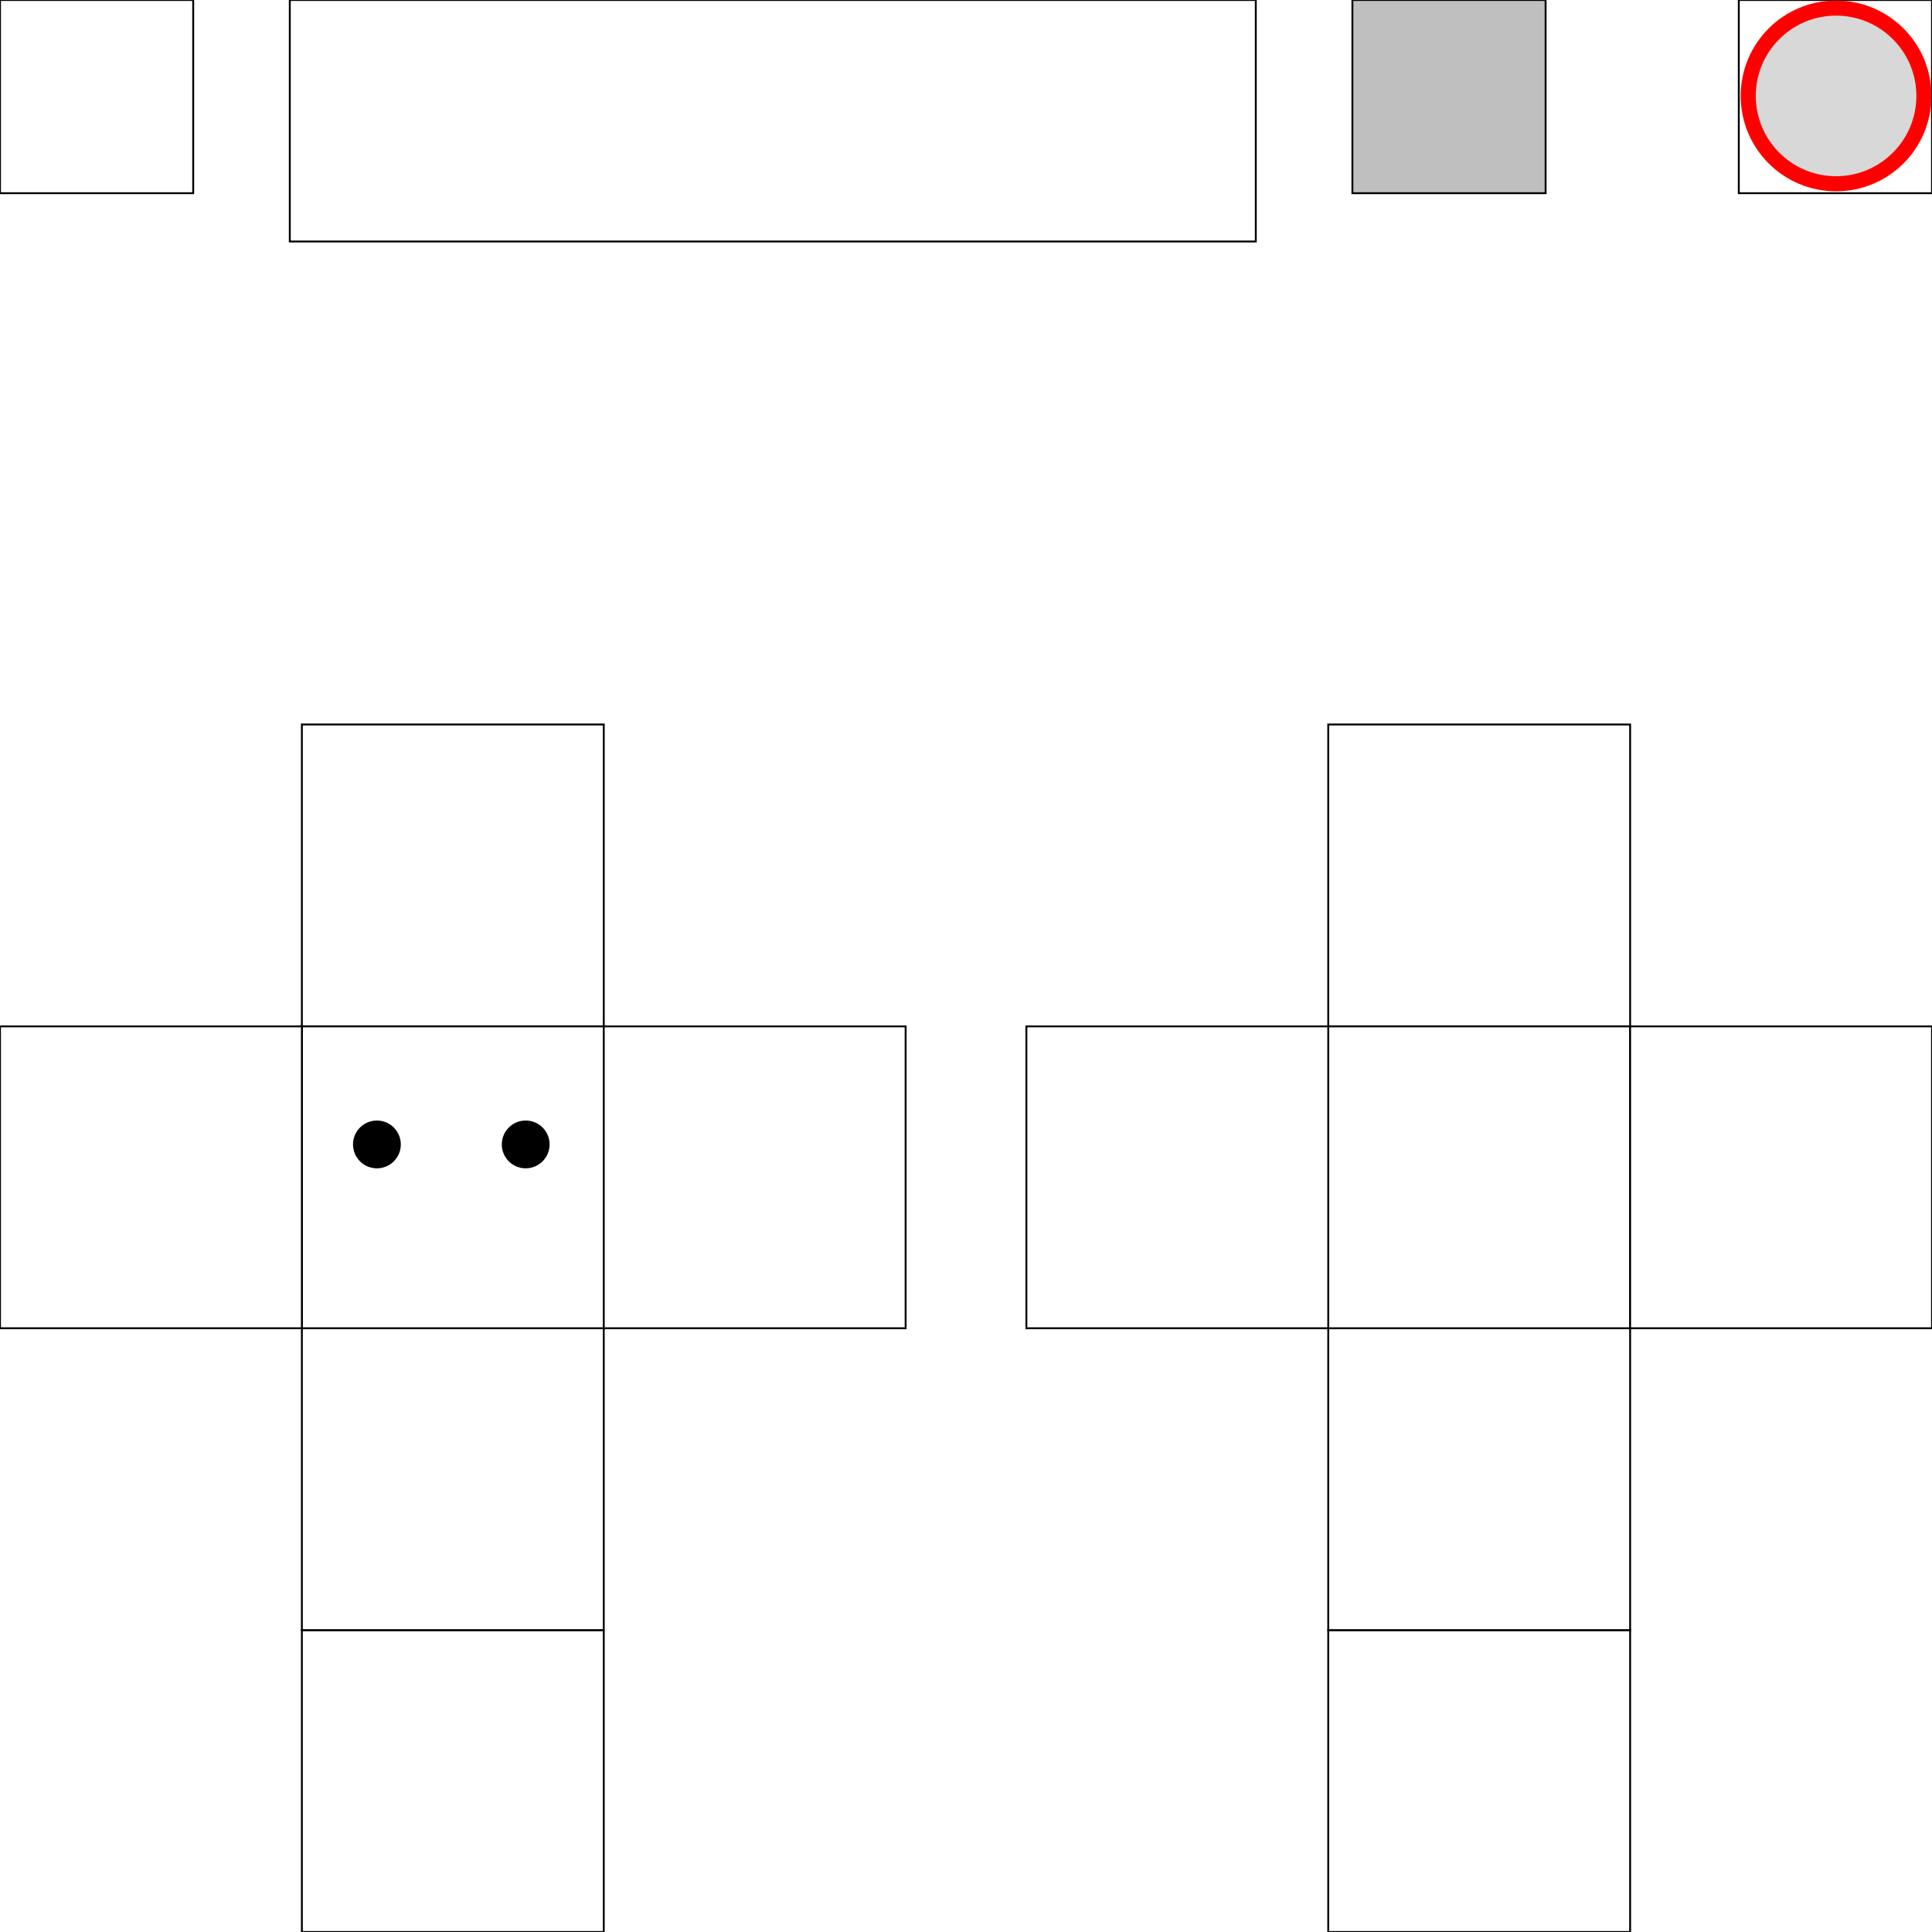
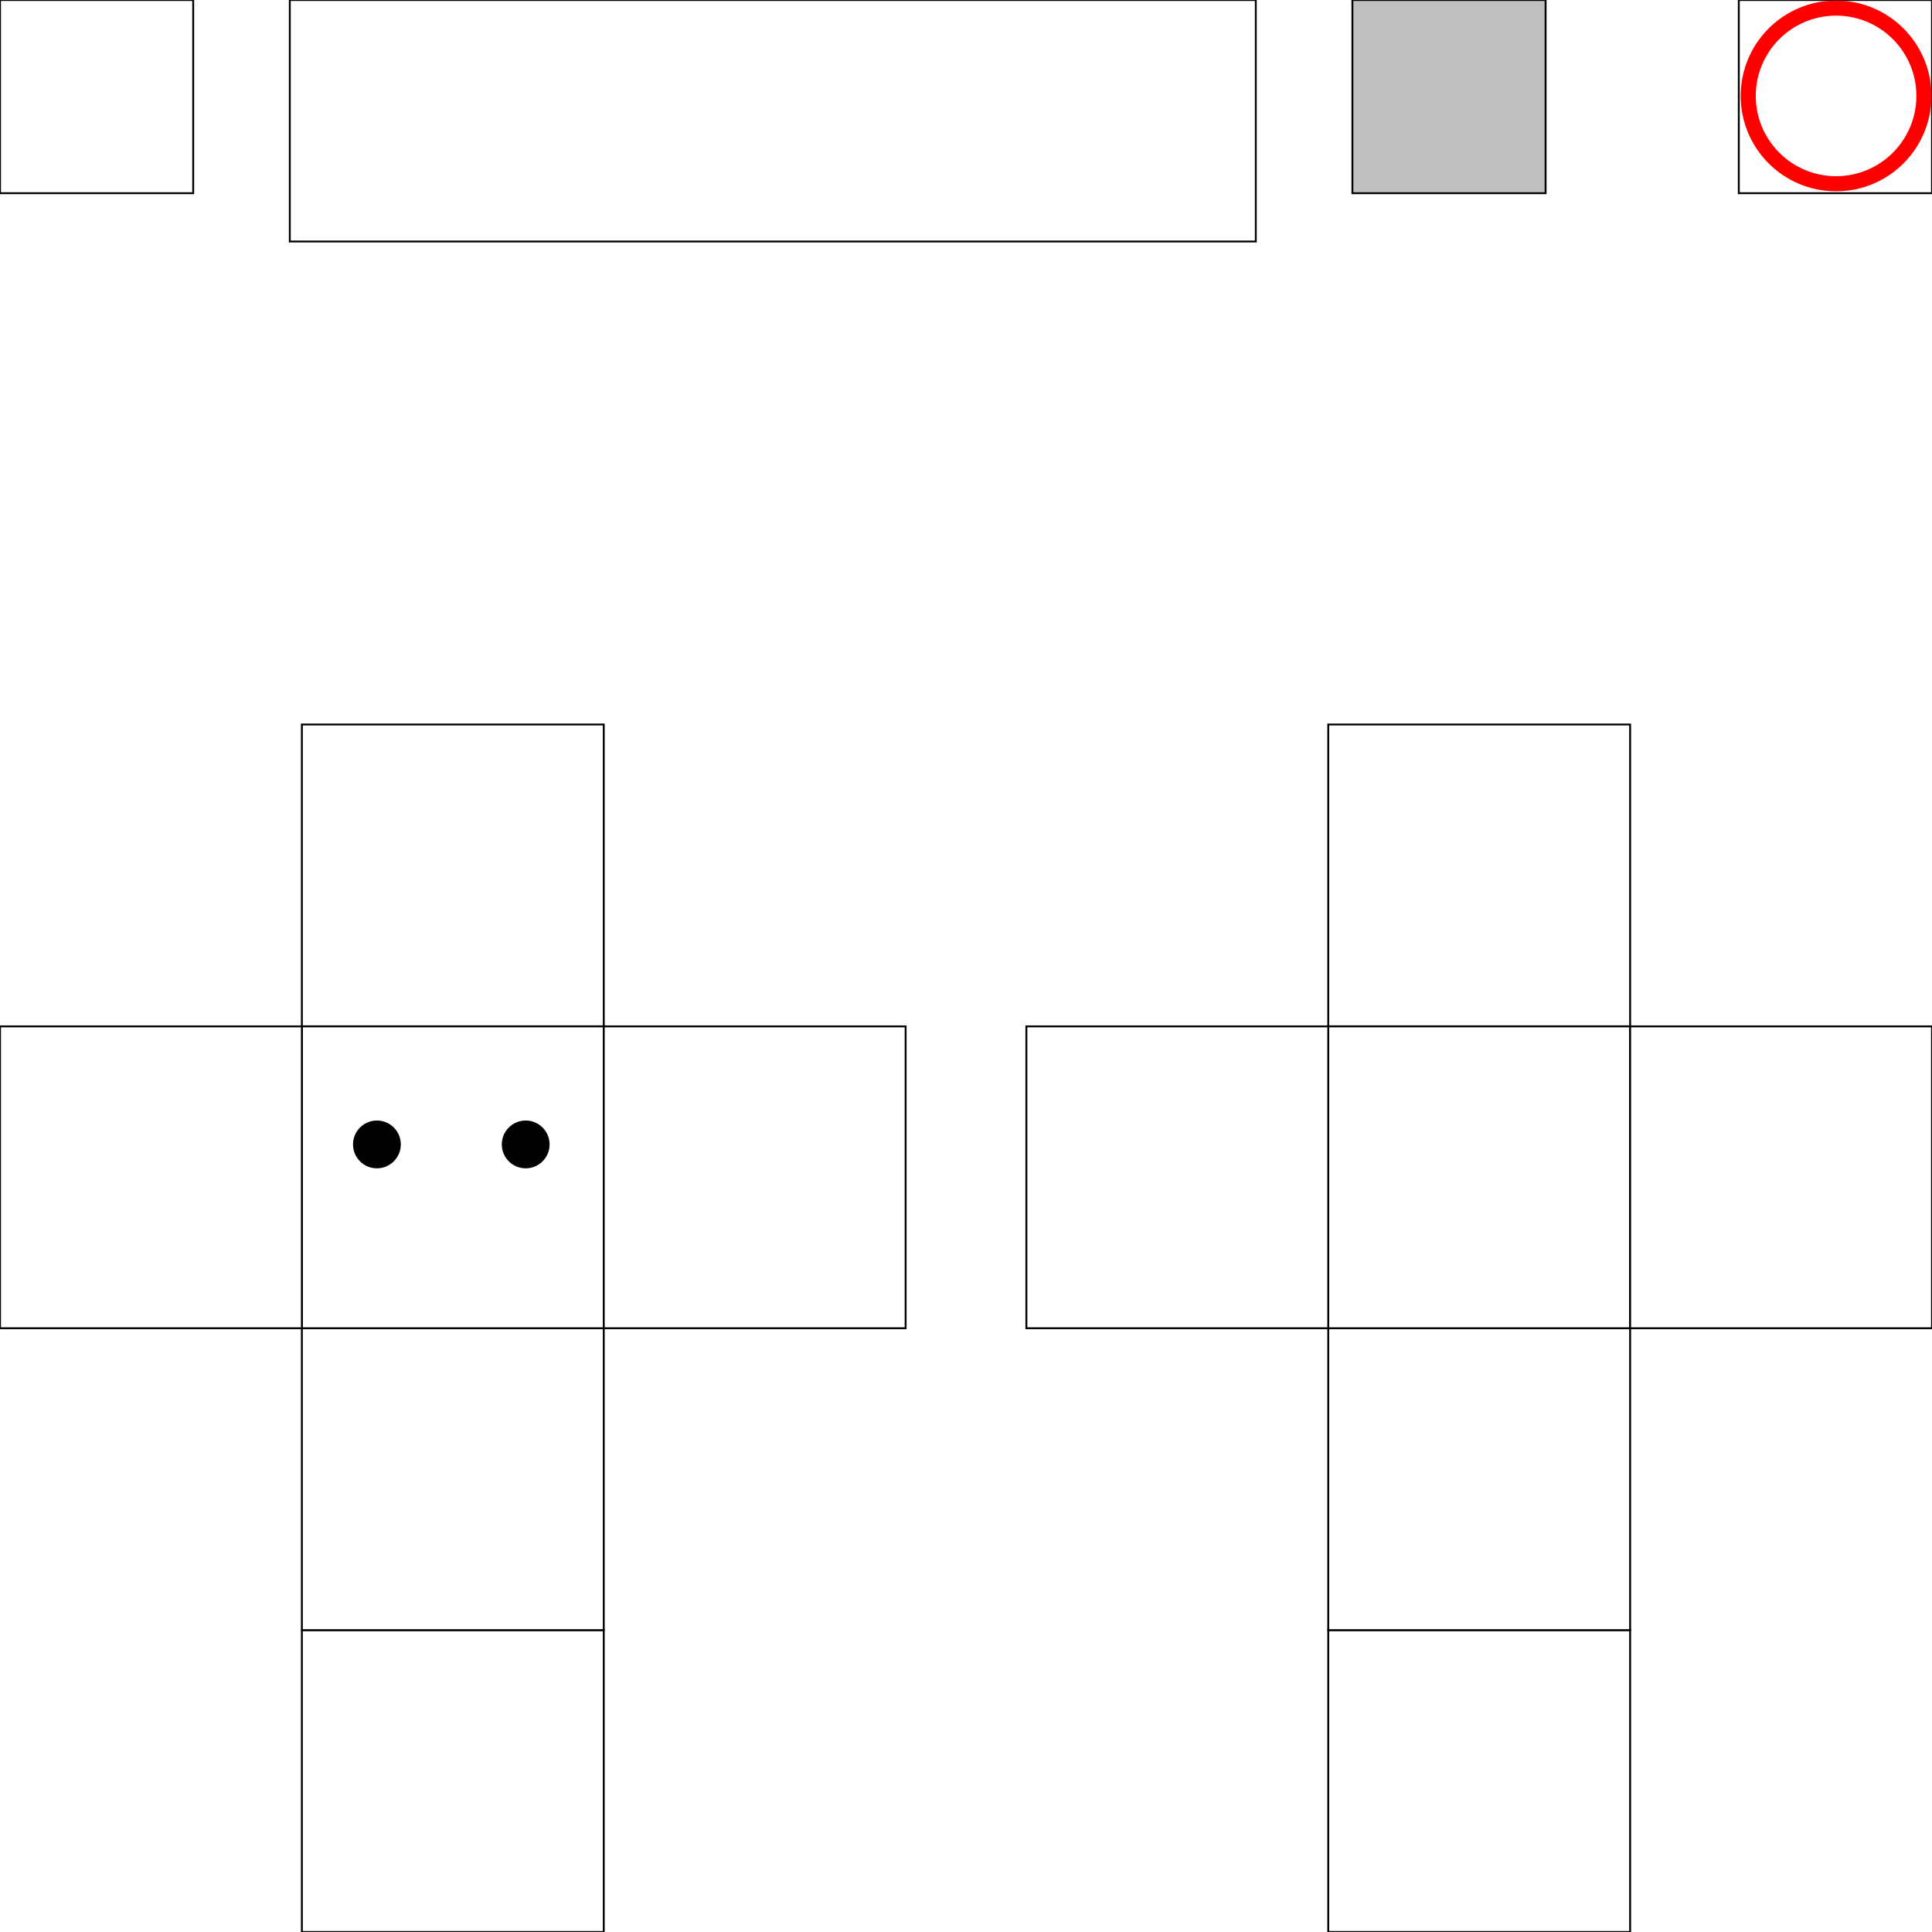
<svg xmlns="http://www.w3.org/2000/svg" xmlns:ns1="https://boxy-svg.com" width="1024" height="1024" viewBox="0 0 1024 1024" version="1.1">
  <defs>
    <ns1:grid x="0" y="0" width="6.4" height="6.4" />
  </defs>
  <g>
    <polygon stroke="black" stroke-width="1" points="1024.000,0.000 921.600,0.000 921.600,102.400 1024.000,102.400 " style="fill: rgb(255, 255, 255); fill-opacity: 0;">
      </polygon>
    <polygon stroke="black" stroke-width="1" points="320.000,544.000 160.000,544.000 160.000,384.000 320.000,384.000 " style="fill: rgb(255, 255, 255);">
      </polygon>
    <polygon stroke="black" stroke-width="1" points="320.000,1024.000 160.000,1024.000 160.000,864.000 320.000,864.000 " style="fill: rgb(255, 255, 255);">
      </polygon>
    <polygon stroke="black" stroke-width="1" points="320.000,864.000 160.000,864.000 160.000,704.000 320.000,704.000 " style="fill: rgb(255, 255, 255);">
      </polygon>
    <polygon stroke="black" stroke-width="1" points="320.000,704.000 160.000,704.000 160.000,544.000 320.000,544.000 " style="fill: rgb(255, 255, 255);">
      </polygon>
    <polygon stroke="black" stroke-width="1" points="480.000,544.000 480.000,704.000 320.000,704.000 320.000,544.000 " style="fill: rgb(255, 255, 255);">
      </polygon>
    <polygon stroke="black" stroke-width="1" points="0.000,704.000 0.000,544.000 160.000,544.000 160.000,704.000 " style="fill: rgb(255, 255, 255);">
      </polygon>
    <polygon stroke="black" stroke-width="1" points="864 544 704 544 704 384 864 384" style="fill: rgb(255, 255, 255);">
      </polygon>
    <polygon stroke="black" stroke-width="1" points="864.000,1024.000 704.000,1024.000 704.000,864.000 864.000,864.000 " style="fill: rgb(255, 255, 255);">
      </polygon>
    <polygon stroke="black" stroke-width="1" points="864.000,864.000 704.000,864.000 704.000,704.000 864.000,704.000 " style="fill: rgb(255, 255, 255);">
      </polygon>
    <polygon stroke="black" stroke-width="1" points="864.000,704.000 704.000,704.000 704.000,544.000 864.000,544.000 " style="fill: rgb(255, 255, 255);">
      </polygon>
    <polygon stroke="black" stroke-width="1" points="1024.000,544.000 1024.000,704.000 864.000,704.000 864.000,544.000 " style="fill: rgb(255, 255, 255);">
      </polygon>
    <polygon stroke="black" stroke-width="1" points="544.000,704.000 544.000,544.000 704.000,544.000 704.000,704.000 " style="fill: rgb(255, 255, 255);">
      </polygon>
    <polygon stroke="black" stroke-width="1" points="819.200,0.000 716.800,0.000 716.800,102.400 819.200,102.400 " style="fill-opacity: 0.25;">
      </polygon>
    <polygon stroke="black" stroke-width="1" points="665.600,0.000 153.600,0.000 153.600,128.000 665.600,128.000 " style="fill: rgb(255, 255, 255);">
      </polygon>
    <polygon stroke="black" stroke-width="1" points="102.400,0.000 0.000,0.000 0.000,102.400 102.400,102.400 " style="fill: rgb(255, 255, 255);">
      </polygon>
-     <circle style="fill: rgb(216, 216, 216); stroke: rgb(255, 0, 0); stroke-width: 8px;" cx="973.159" cy="50.842" r="46.558" />
+     <circle style="fill: none; stroke: rgb(255, 0, 0); stroke-width: 8px;" cx="973.159" cy="50.842" r="46.558" />
  </g>
  <g>
    <circle style="stroke: rgb(0, 0, 0);" cx="199.77" cy="606.57" r="12.17" />
    <circle style="stroke: rgb(0, 0, 0);" cx="278.63" cy="606.57" r="12.17" />
  </g>
</svg>
